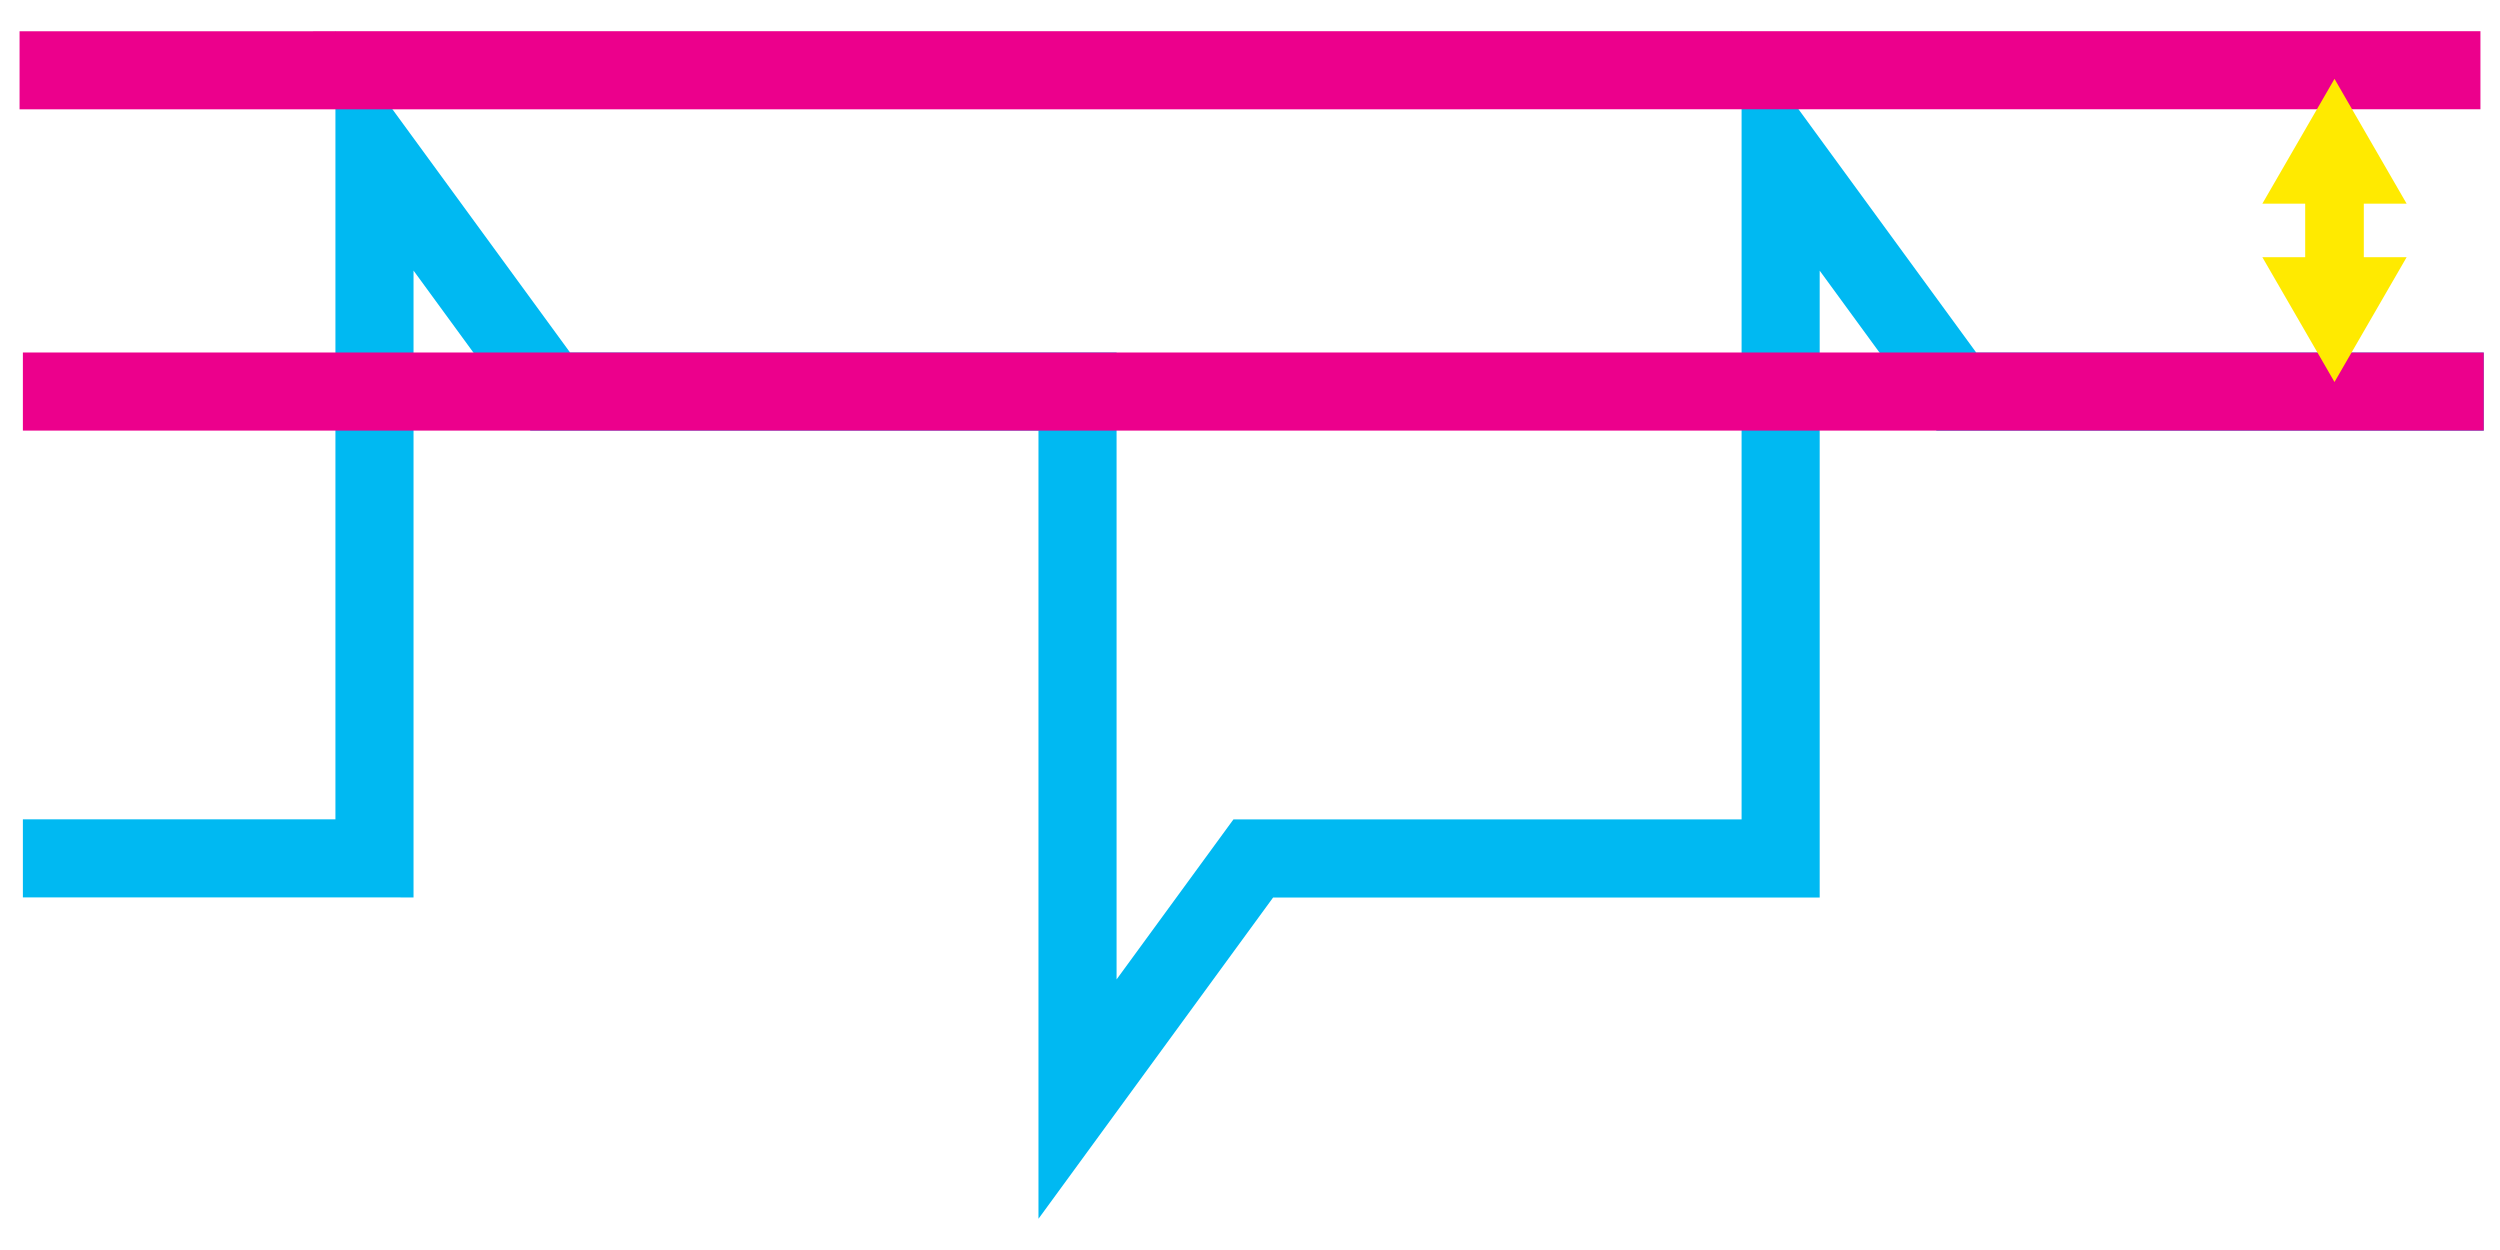
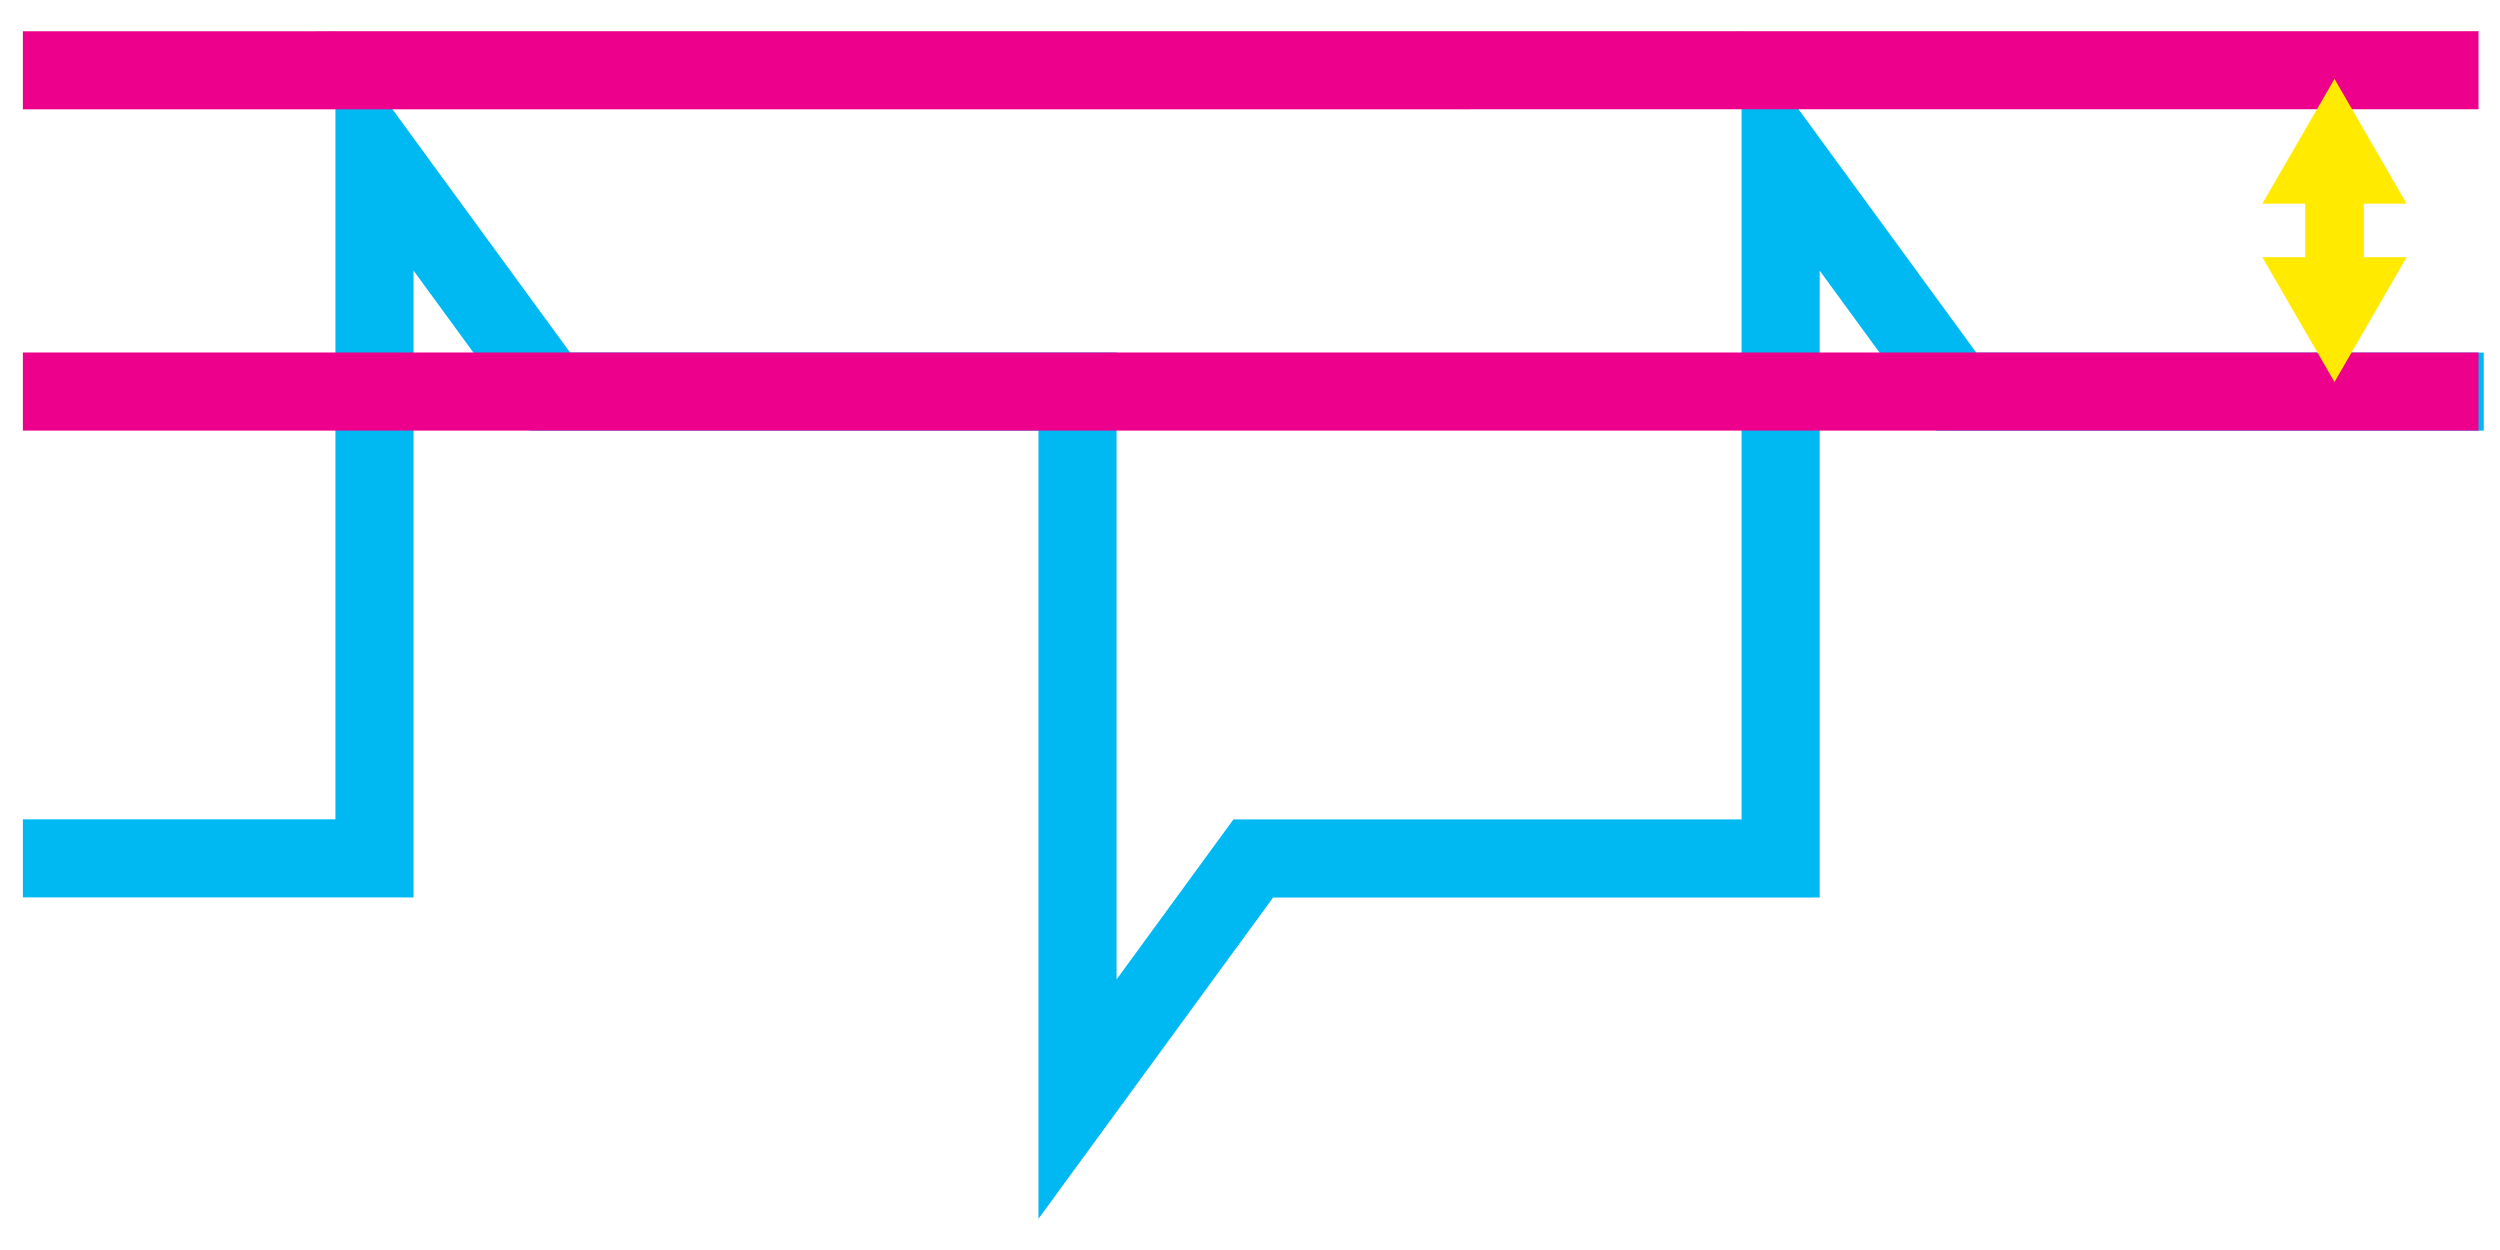
<svg xmlns="http://www.w3.org/2000/svg" width="128" height="64" viewBox="0 0 33.867 16.933" version="1.1" id="svg1">
  <defs id="defs1">
    <marker style="overflow:visible" id="marker12" refX="0" refY="0" orient="auto-start-reverse" markerWidth="0.4" markerHeight="0.4" viewBox="0 0 1 1" preserveAspectRatio="xMidYMid">
      <path transform="scale(0.5)" style="fill:context-stroke;fill-rule:evenodd;stroke:context-stroke;stroke-width:1pt" d="M 5.77,0 -2.88,5 V -5 Z" id="path12" />
    </marker>
    <marker style="overflow:visible" id="Triangle" refX="0" refY="0" orient="auto-start-reverse" markerWidth="0.4" markerHeight="0.4" viewBox="0 0 1 1" preserveAspectRatio="xMidYMid">
      <path transform="scale(0.5)" style="fill:context-stroke;fill-rule:evenodd;stroke:context-stroke;stroke-width:1pt" d="M 5.77,0 -2.88,5 V -5 Z" id="path135" />
    </marker>
  </defs>
  <g id="layer1">
    <path style="fill:none;stroke:#00b9f2;stroke-width:1.058;stroke-miterlimit:10;stroke-dasharray:none;stroke-opacity:1" d="m 0.31,11.628 4.763,1.16e-4 9.7e-6,-9.584 2.381,3.26 H 14.597 V 14.889 l 2.381,-3.26 h 7.144 V 2.045 l 2.381,3.26 h 7.144" id="path3" />
-     <path style="fill:none;stroke:#ec008c;stroke-width:1.058;stroke-miterlimit:10;stroke-opacity:1" d="M 0.31,5.304 H 33.647" id="path4" />
-     <path style="fill:none;stroke:#ec008c;stroke-width:1.058;stroke-miterlimit:10;stroke-opacity:1" d="M 0.265,0.952 33.602,0.951" id="path4-5" />
+     <path style="fill:none;stroke:#ec008c;stroke-width:1.058;stroke-miterlimit:10;stroke-opacity:1" d="M 0.31,5.304 H 33.576" id="path4" />
+     <path style="fill:none;stroke:#ec008c;stroke-width:1.058;stroke-miterlimit:10;stroke-opacity:1" d="M 0.31,0.952 33.576,0.951" id="path4-5" />
    <path style="fill:none;stroke:#ffea00;stroke-width:0.794;stroke-linecap:butt;stroke-miterlimit:10;stroke-dasharray:none;stroke-opacity:1;marker-start:url(#marker12);marker-end:url(#Triangle)" d="M 31.625,2.196 V 4.047" id="path1" />
  </g>
</svg>
